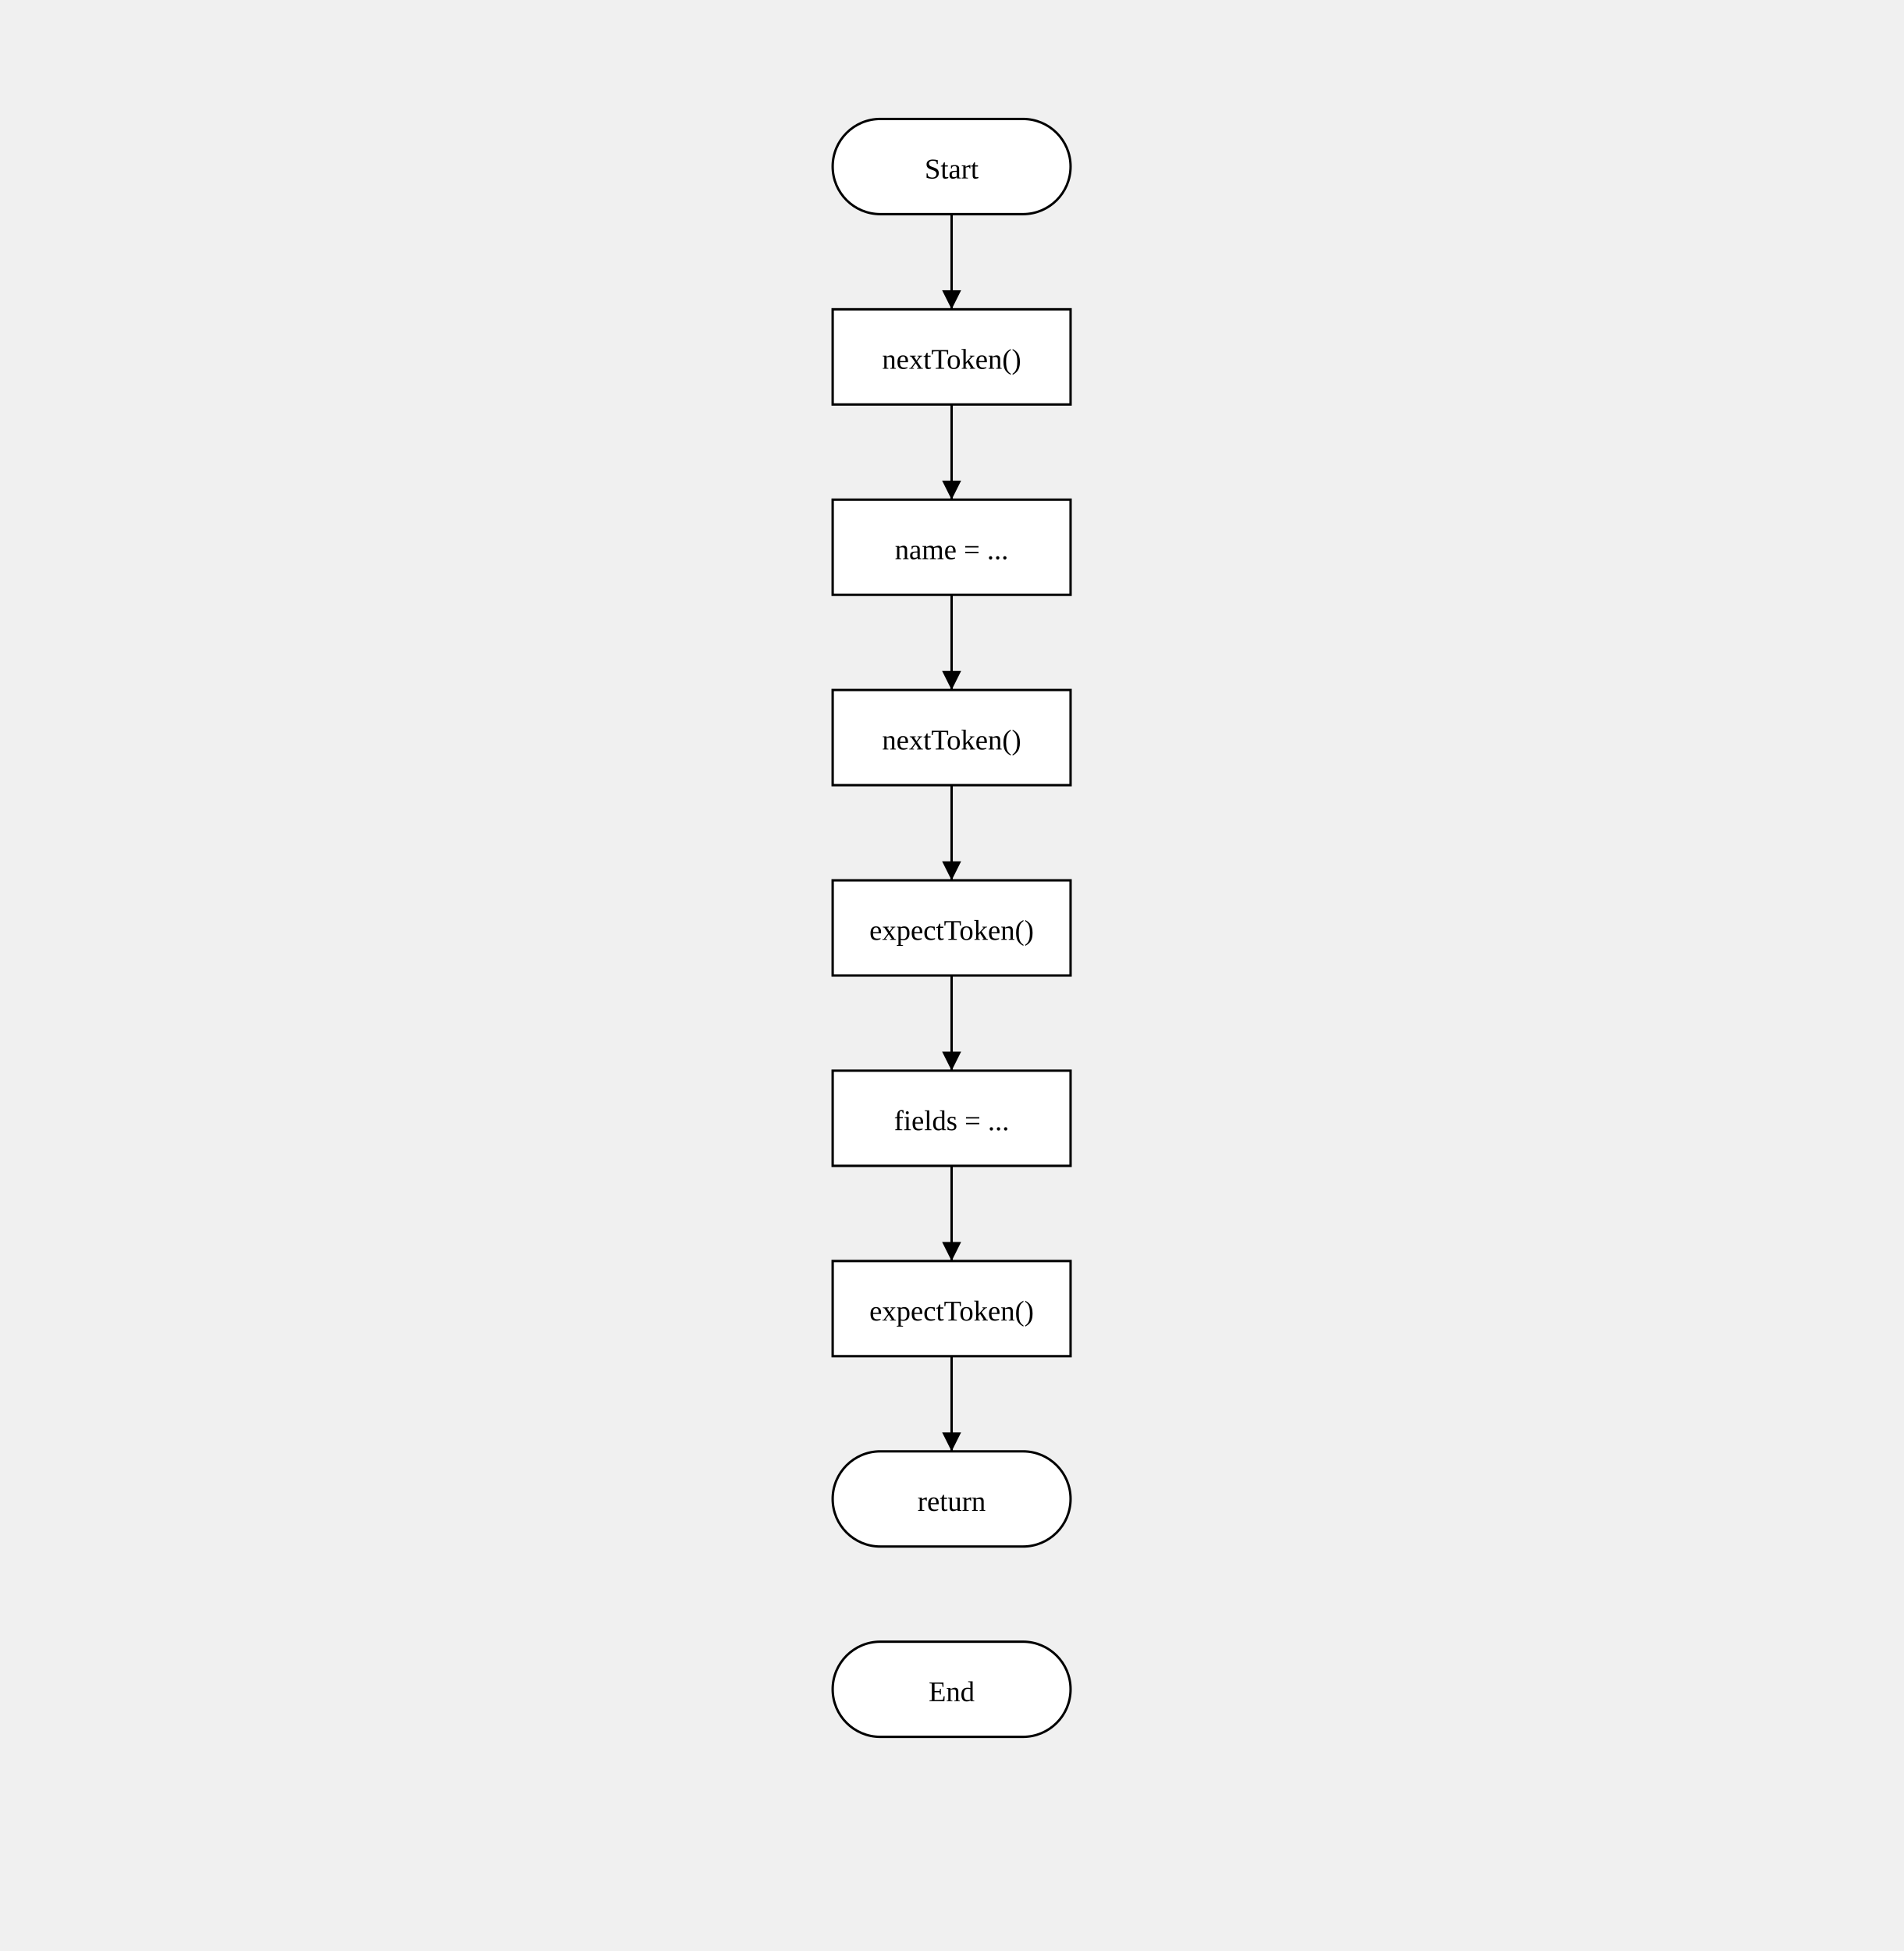
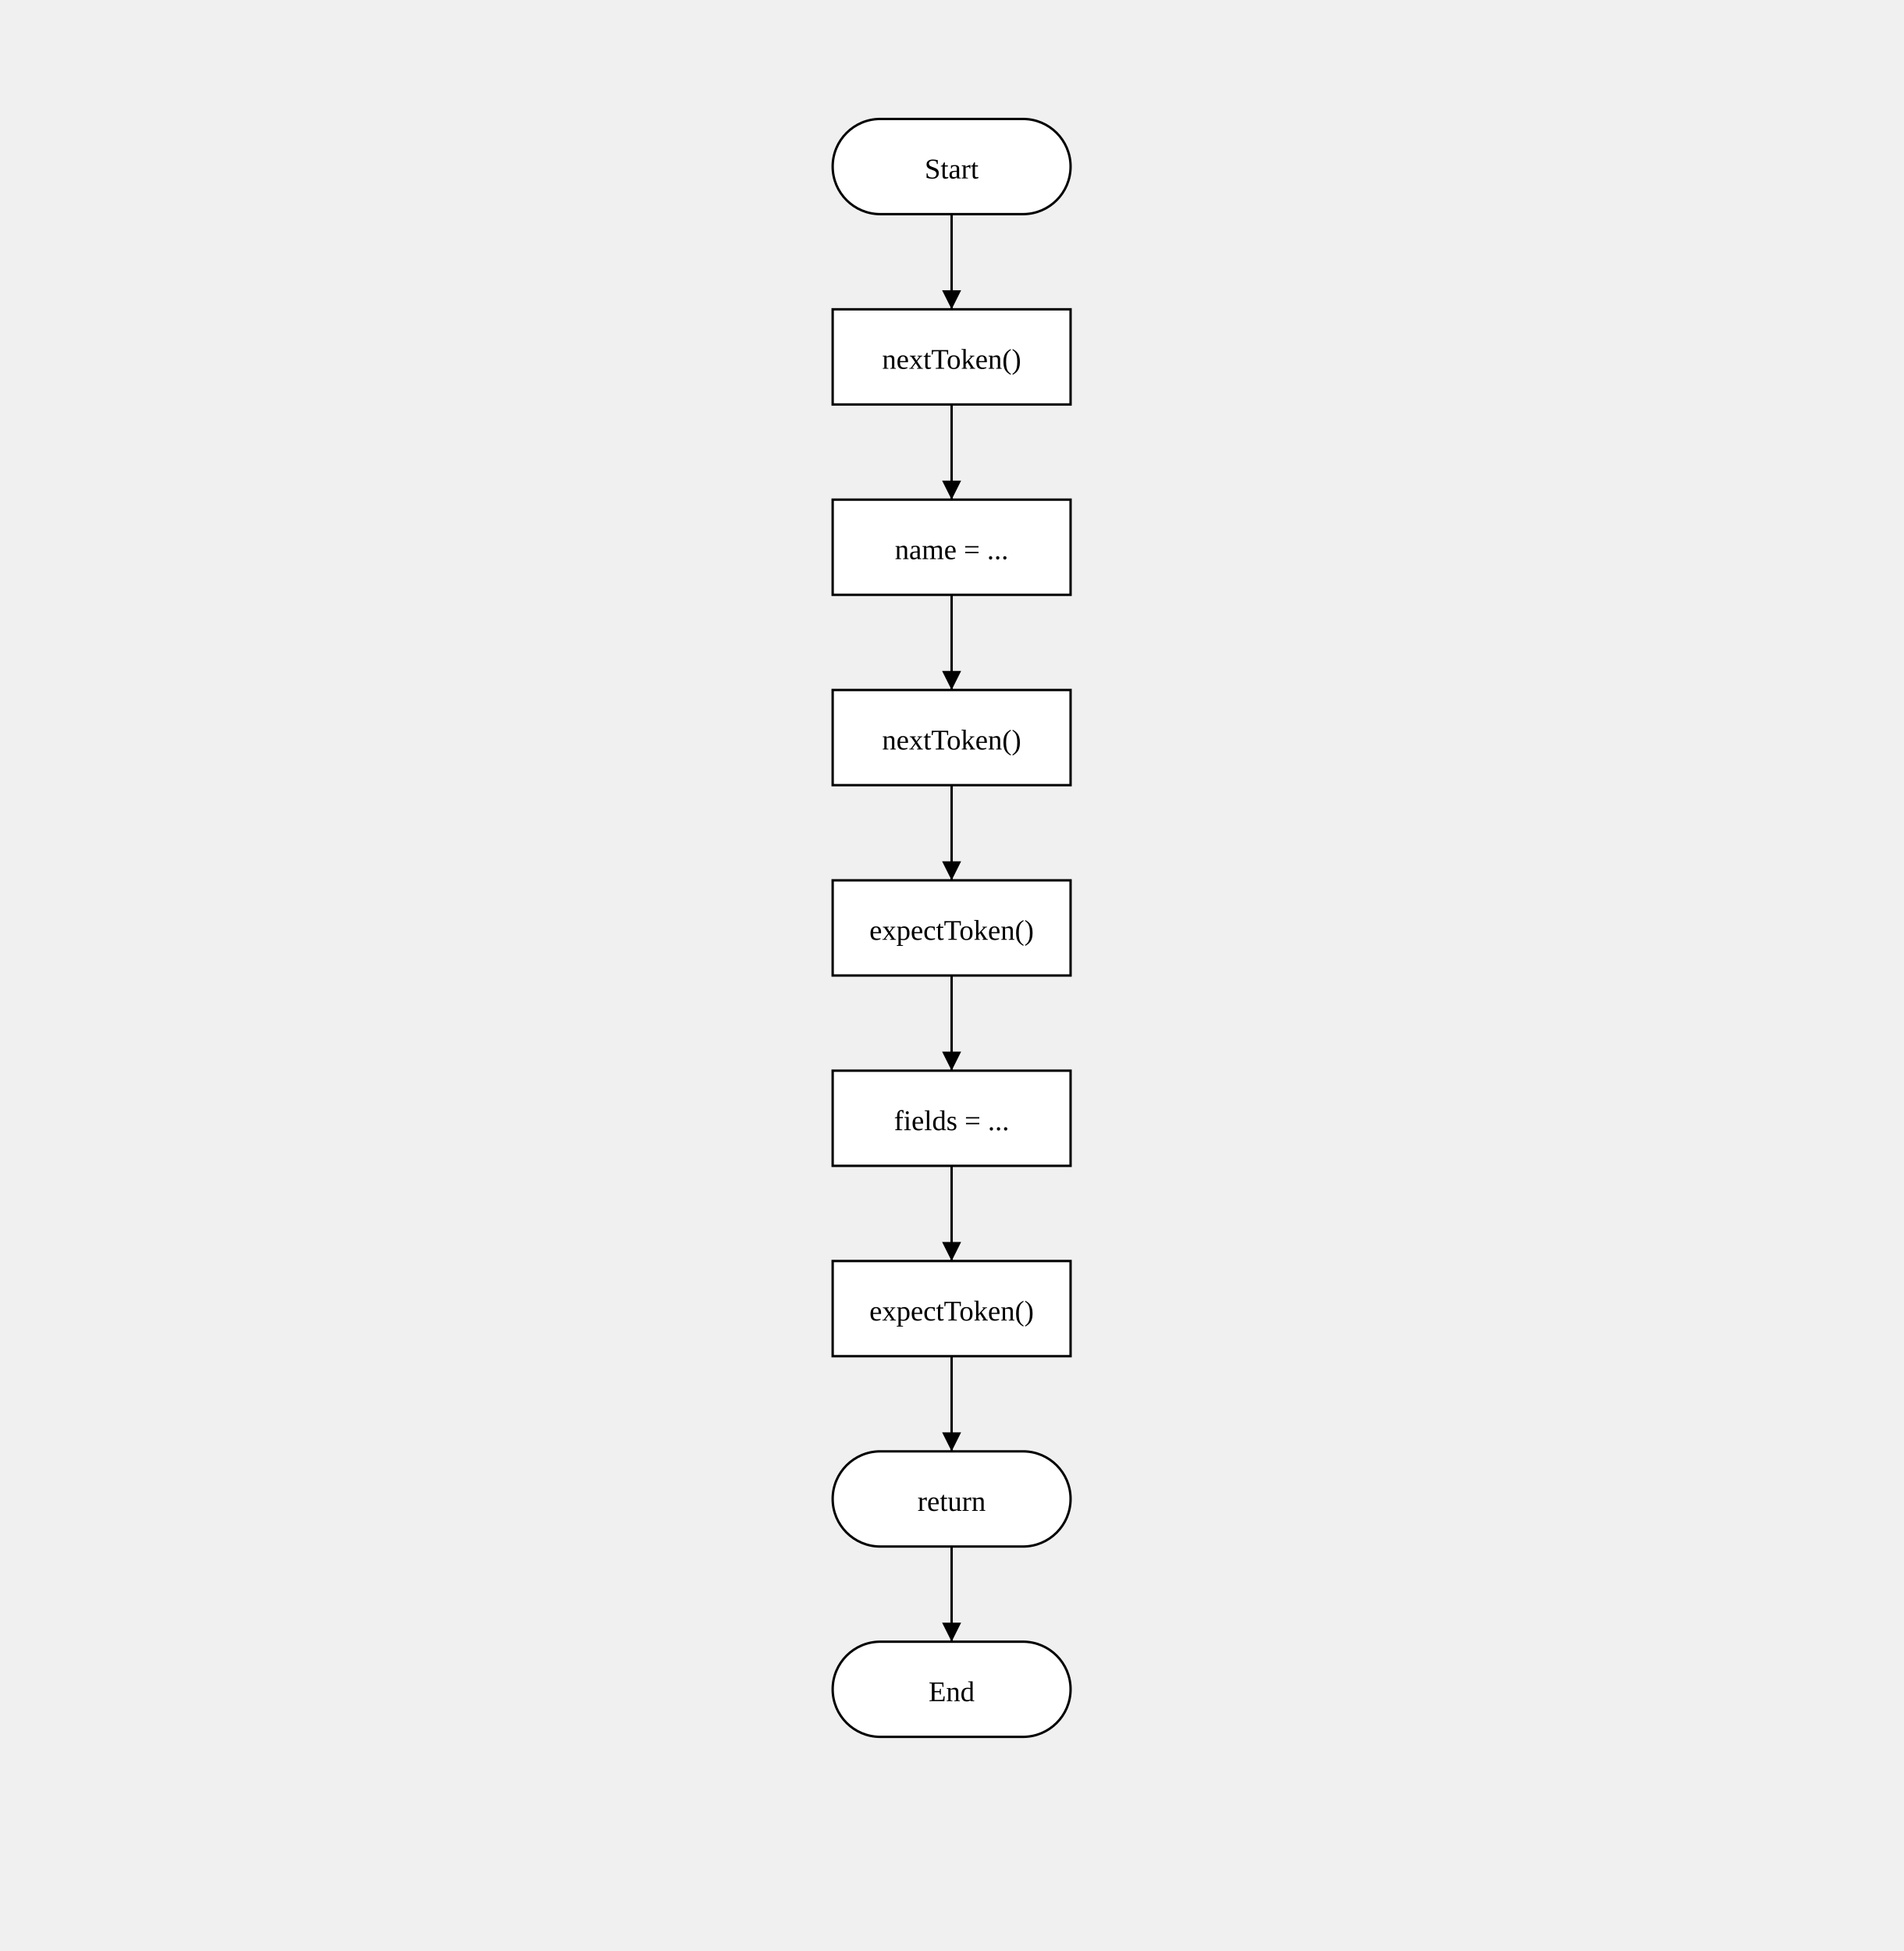
<svg xmlns="http://www.w3.org/2000/svg" viewBox="0 0 800 820" width="800" height="820">
-   <rect x="350" y="50" width="100" height="40" rx="20" ry="20" stroke="#000" fill="#fff" />
+   <rect x="350" y="50" width="100" height="40" rx="20" ry="20" fill="#fff" stroke="#000" />
  <text x="400" y="75" text-anchor="middle">Start</text>
  <rect x="350" y="130" width="100" height="40" fill="#fff" stroke="#000" />
  <text x="400" y="155" text-anchor="middle">nextToken()</text>
-   <rect x="350" y="210" width="100" height="40" fill="#fff" stroke="#000" />
+   <rect x="350" y="210" width="100" height="40" stroke="#000" fill="#fff" />
  <text x="400" y="235" text-anchor="middle">name = ...</text>
  <rect x="350" y="290" width="100" height="40" fill="#fff" stroke="#000" />
  <text x="400" y="315" text-anchor="middle">nextToken()</text>
  <rect x="350" y="370" width="100" height="40" fill="#fff" stroke="#000" />
  <text x="400" y="395" text-anchor="middle">expectToken()</text>
  <rect x="350" y="450" width="100" height="40" fill="#fff" stroke="#000" />
  <text x="400" y="475" text-anchor="middle">fields = ...</text>
-   <rect x="350" y="530" width="100" height="40" fill="#fff" stroke="#000" />
+   <rect x="350" y="530" width="100" height="40" stroke="#000" fill="#fff" />
  <text x="400" y="555" text-anchor="middle">expectToken()</text>
  <rect x="350" y="610" width="100" height="40" rx="20" ry="20" fill="#fff" stroke="#000" />
  <text x="400" y="635" text-anchor="middle">return</text>
  <rect x="350" y="690" width="100" height="40" rx="20" ry="20" fill="#fff" stroke="#000" />
  <text x="400" y="715" text-anchor="middle">End</text>
  <line x1="400" y1="90" x2="400" y2="130" stroke="#000" />
  <polygon points="400,130 396,122 404,122" fill="#000" />
  <line x1="400" y1="170" x2="400" y2="210" stroke="#000" />
  <polygon points="400,210 396,202 404,202" fill="#000" />
  <line x1="400" y1="250" x2="400" y2="290" stroke="#000" />
  <polygon points="400,290 396,282 404,282" fill="#000" />
  <line x1="400" y1="330" x2="400" y2="370" stroke="#000" />
  <polygon points="400,370 396,362 404,362" fill="#000" />
  <line x1="400" y1="410" x2="400" y2="450" stroke="#000" />
  <polygon points="400,450 396,442 404,442" fill="#000" />
  <line x1="400" y1="490" x2="400" y2="530" stroke="#000" />
  <polygon points="400,530 396,522 404,522" fill="#000" />
  <line x1="400" y1="570" x2="400" y2="610" stroke="#000" />
  <polygon points="400,610 396,602 404,602" fill="#000" />
+   <line x1="400" y1="650" x2="400" y2="690" stroke="#000" />
+   <polygon points="400,690 396,682 404,682" fill="#000" />
</svg>
